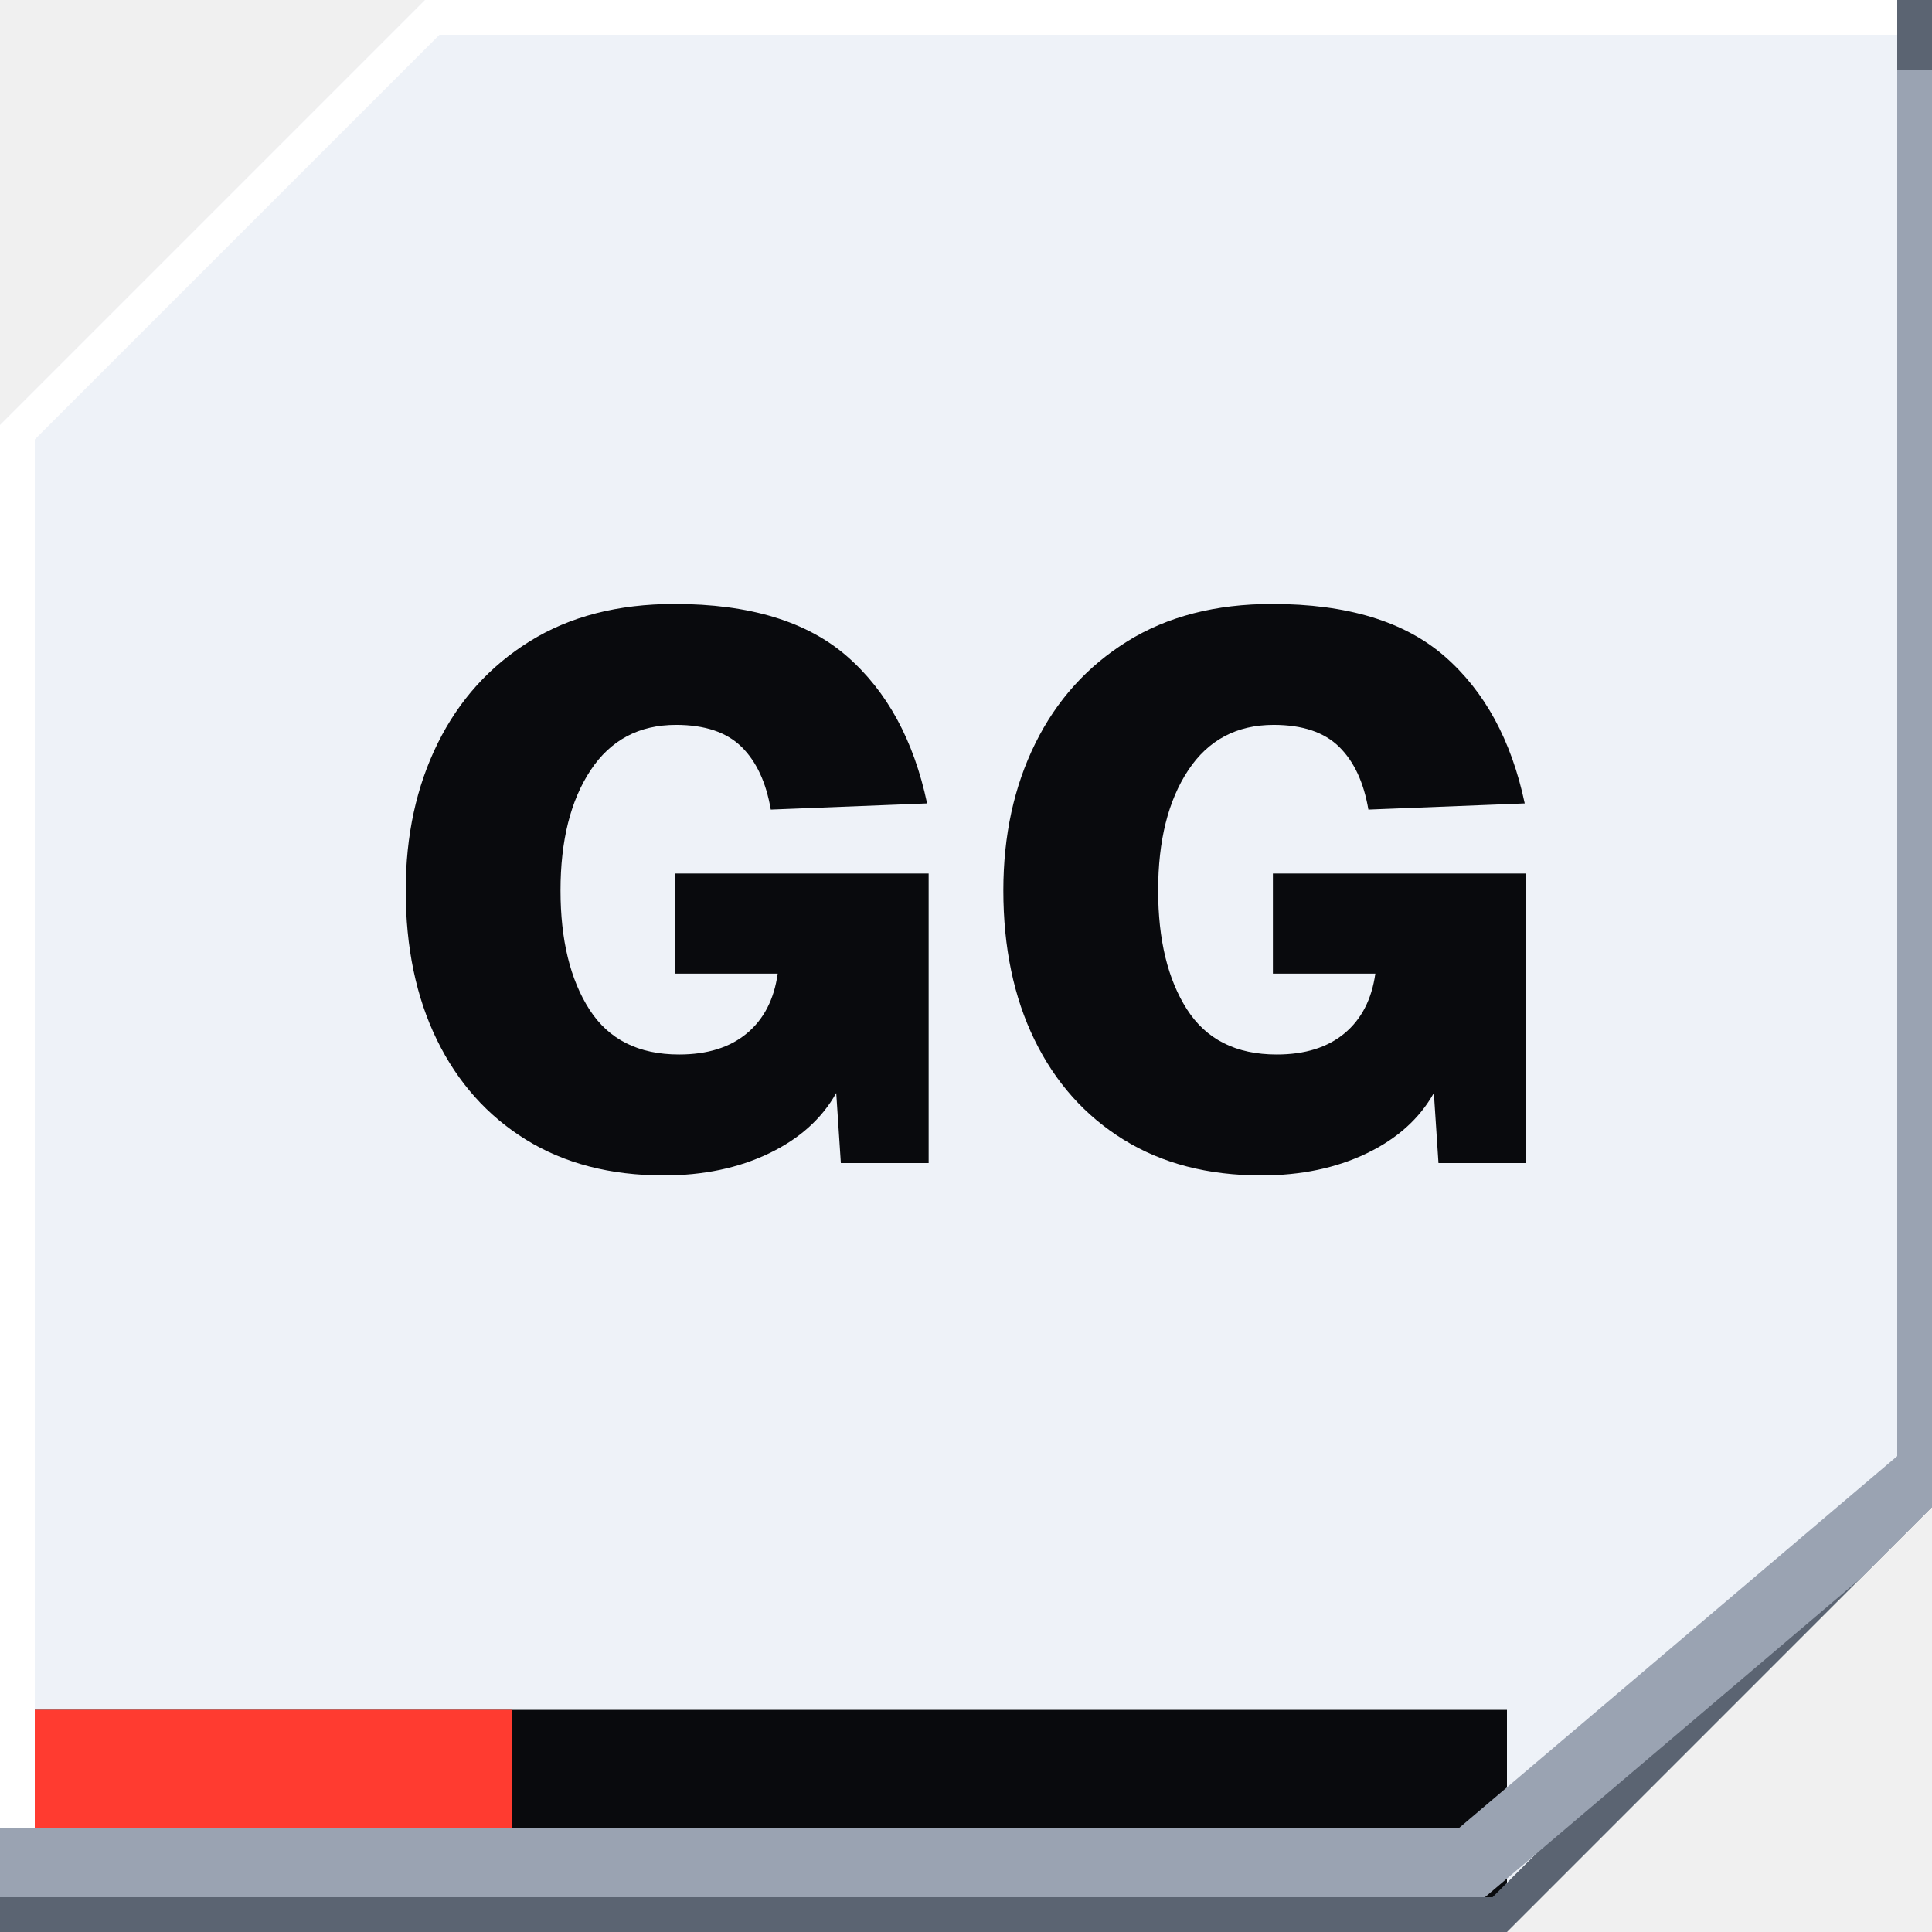
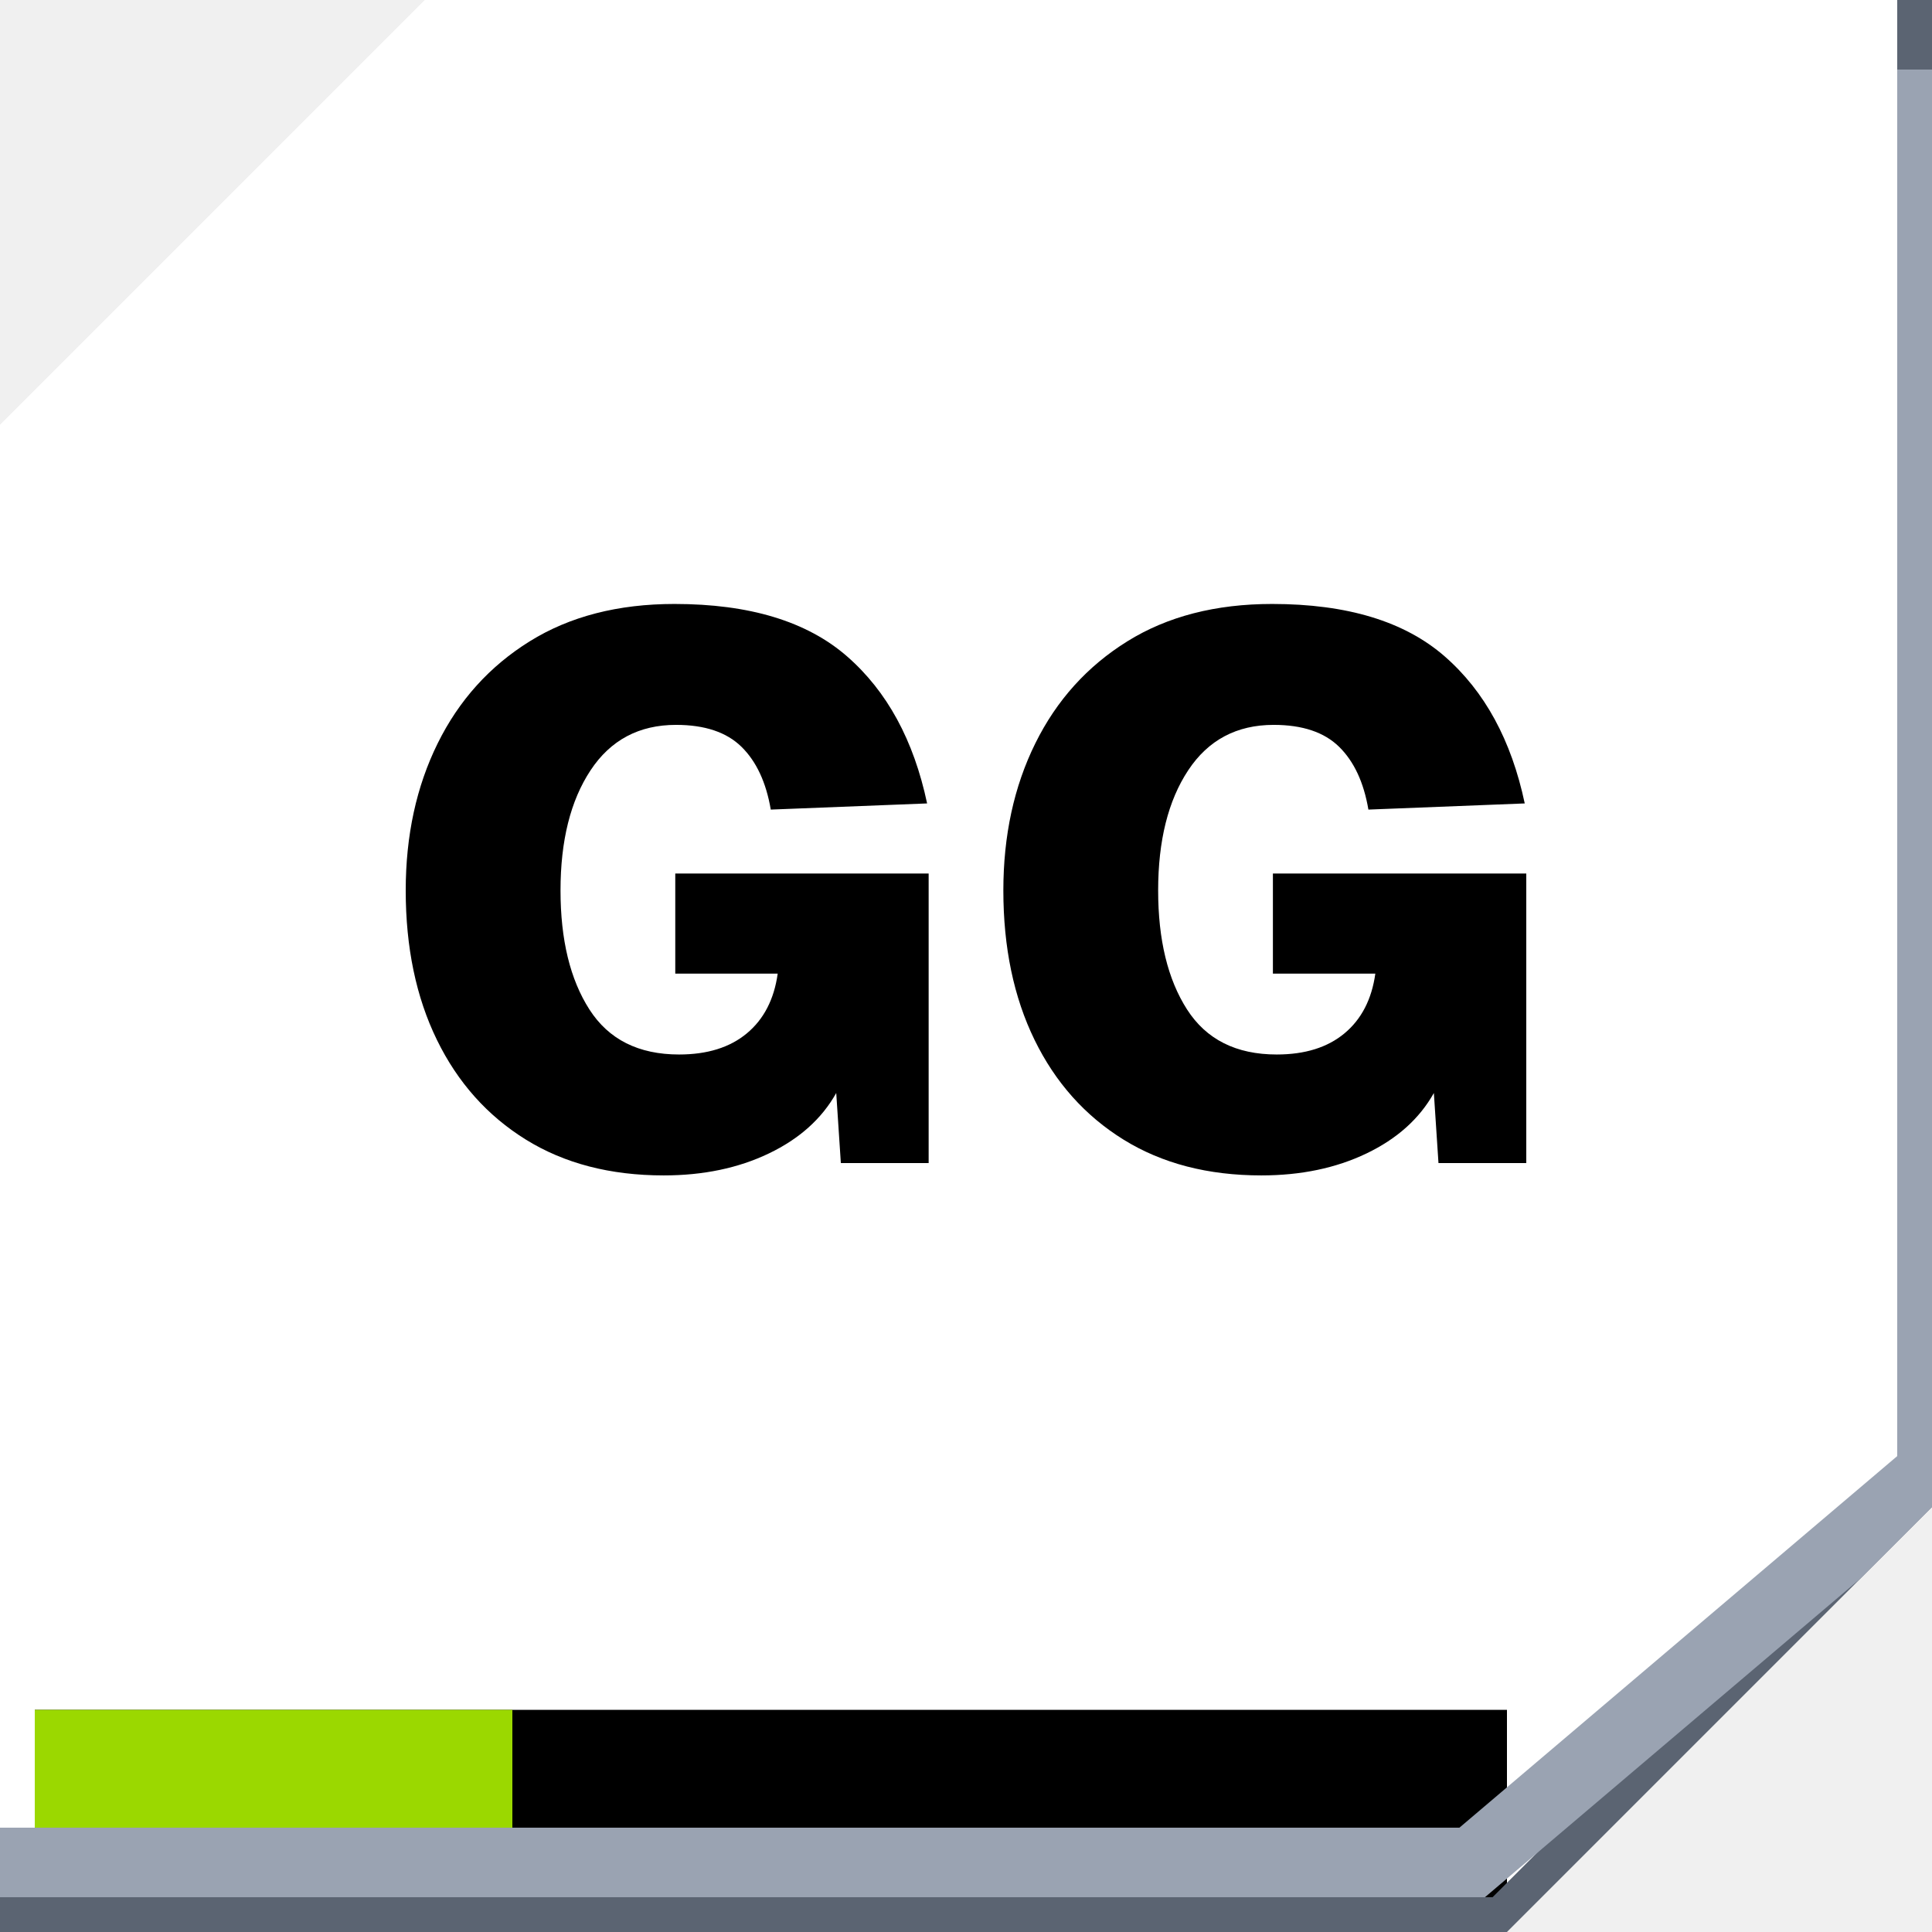
<svg xmlns="http://www.w3.org/2000/svg" viewBox="0 0 240 240">
  <defs>
    <clipPath id="kc-mk">
      <path d="M52.8 0H240V187.2L187.2 240H0V52.8Z" />
    </clipPath>
  </defs>
-   <path d="M52.8 0H240V187.2L187.2 240H0V52.8Z" fill="#eef2f8" />
+   <path d="M52.8 0H240V187.2L187.2 240H0V52.8Z" fill="#ffffff" />
  <g clip-path="url(#kc-mk)">
-     <rect x="0" y="212.4" width="187.2" height="27.6" fill="#090a0d" />
-     <rect x="0" y="212.4" width="63.648" height="27.6" fill="#ff3b30" />
+     <rect x="0" y="212.4" width="187.2" height="27.6" fill="#000000" />
+     <rect x="0" y="212.4" width="63.648" height="27.6" fill="#9bd800" />
    <g fill="none" stroke-width="8.64">
      <path d="M0 240V52.8L52.8 0H240" stroke="#ffffff" />
      <path d="M240 0V187.2L187.2 240H0" stroke="#5b6472" />
      <path d="M240 8.64V182.88L182.88 231.36H0" stroke="#9aa3b2" />
    </g>
  </g>
  <g transform="translate(50.4 75.02639) scale(0.956701)">
    <g transform="translate(-4 72.6)">
-       <path d="M37.5 1.6L37.5 1.6Q27.1 1.6 19.6 -3.05Q12.1 -7.7 8.05 -16Q4 -24.3 4 -35.4L4 -35.4Q4 -46.1 8.15 -54.5Q12.3 -62.9 20.1 -67.75Q27.9 -72.6 38.9 -72.6L38.9 -72.6Q53.5 -72.6 61.3 -65.8Q69.1 -59 71.7 -46.7L71.7 -46.7L51.4 -45.9Q50.5 -51.2 47.6 -54.05Q44.7 -56.9 39.1 -56.9L39.1 -56.9Q31.9 -56.9 28 -51Q24.1 -45.1 24.1 -35.4L24.1 -35.4Q24.1 -25.8 27.85 -19.95Q31.6 -14.1 39.5 -14.1L39.5 -14.1Q45 -14.1 48.3 -16.85Q51.6 -19.6 52.3 -24.6L52.3 -24.6L39 -24.6L39 -37.6L71.9 -37.6L71.9 0L60.5 0L59.9 -9.1Q57.1 -4.1 51.15 -1.25Q45.2 1.6 37.5 1.6" fill="#090a0d" />
-       <path d="M115.1 1.6L115.1 1.6Q104.7 1.6 97.2 -3.05Q89.7 -7.7 85.65 -16Q81.6 -24.3 81.6 -35.4L81.6 -35.4Q81.6 -46.1 85.75 -54.5Q89.9 -62.9 97.7 -67.75Q105.5 -72.6 116.5 -72.6L116.5 -72.6Q131.1 -72.6 138.9 -65.8Q146.7 -59 149.3 -46.7L149.3 -46.7L129 -45.9Q128.1 -51.2 125.2 -54.05Q122.3 -56.9 116.7 -56.9L116.7 -56.9Q109.5 -56.9 105.6 -51Q101.7 -45.1 101.7 -35.4L101.7 -35.4Q101.7 -25.8 105.45 -19.95Q109.2 -14.1 117.1 -14.1L117.1 -14.1Q122.6 -14.1 125.9 -16.85Q129.2 -19.6 129.9 -24.6L129.9 -24.6L116.6 -24.6L116.6 -37.6L149.5 -37.6L149.5 0L138.1 0L137.5 -9.1Q134.7 -4.1 128.75 -1.25Q122.8 1.6 115.1 1.6" fill="#090a0d" />
+       <path d="M37.5 1.6L37.5 1.6Q27.1 1.6 19.6 -3.05Q12.1 -7.7 8.05 -16Q4 -24.3 4 -35.4L4 -35.4Q4 -46.1 8.15 -54.5Q12.3 -62.9 20.1 -67.75Q27.9 -72.6 38.9 -72.6L38.9 -72.6Q53.5 -72.6 61.3 -65.8Q69.1 -59 71.7 -46.7L71.7 -46.7L51.4 -45.9Q50.5 -51.2 47.6 -54.05Q44.7 -56.9 39.1 -56.9L39.1 -56.9Q31.9 -56.9 28 -51Q24.1 -45.1 24.1 -35.4L24.1 -35.4Q24.1 -25.8 27.85 -19.95Q31.6 -14.1 39.5 -14.1L39.5 -14.1Q45 -14.1 48.3 -16.85Q51.6 -19.6 52.3 -24.6L52.3 -24.6L39 -24.6L39 -37.6L71.9 -37.6L71.9 0L60.5 0L59.9 -9.1Q57.1 -4.1 51.15 -1.25Q45.2 1.6 37.5 1.6" fill="#000000" />
+       <path d="M115.1 1.6L115.1 1.6Q104.7 1.6 97.2 -3.05Q89.7 -7.7 85.65 -16Q81.6 -24.3 81.6 -35.4L81.6 -35.4Q81.6 -46.1 85.75 -54.5Q89.9 -62.9 97.7 -67.75Q105.5 -72.6 116.5 -72.6L116.5 -72.6Q131.1 -72.6 138.9 -65.8Q146.7 -59 149.3 -46.7L149.3 -46.7L129 -45.9Q128.1 -51.2 125.2 -54.05Q122.3 -56.9 116.7 -56.9L116.7 -56.9Q109.5 -56.9 105.6 -51Q101.7 -45.1 101.7 -35.4L101.7 -35.4Q101.7 -25.8 105.45 -19.95Q109.2 -14.1 117.1 -14.1L117.1 -14.1Q122.6 -14.1 125.9 -16.85Q129.2 -19.6 129.9 -24.6L129.9 -24.6L116.6 -24.6L116.6 -37.6L149.5 -37.6L149.5 0L138.1 0L137.5 -9.1Q134.7 -4.1 128.75 -1.25Q122.8 1.6 115.1 1.6" fill="#000000" />
    </g>
  </g>
</svg>
